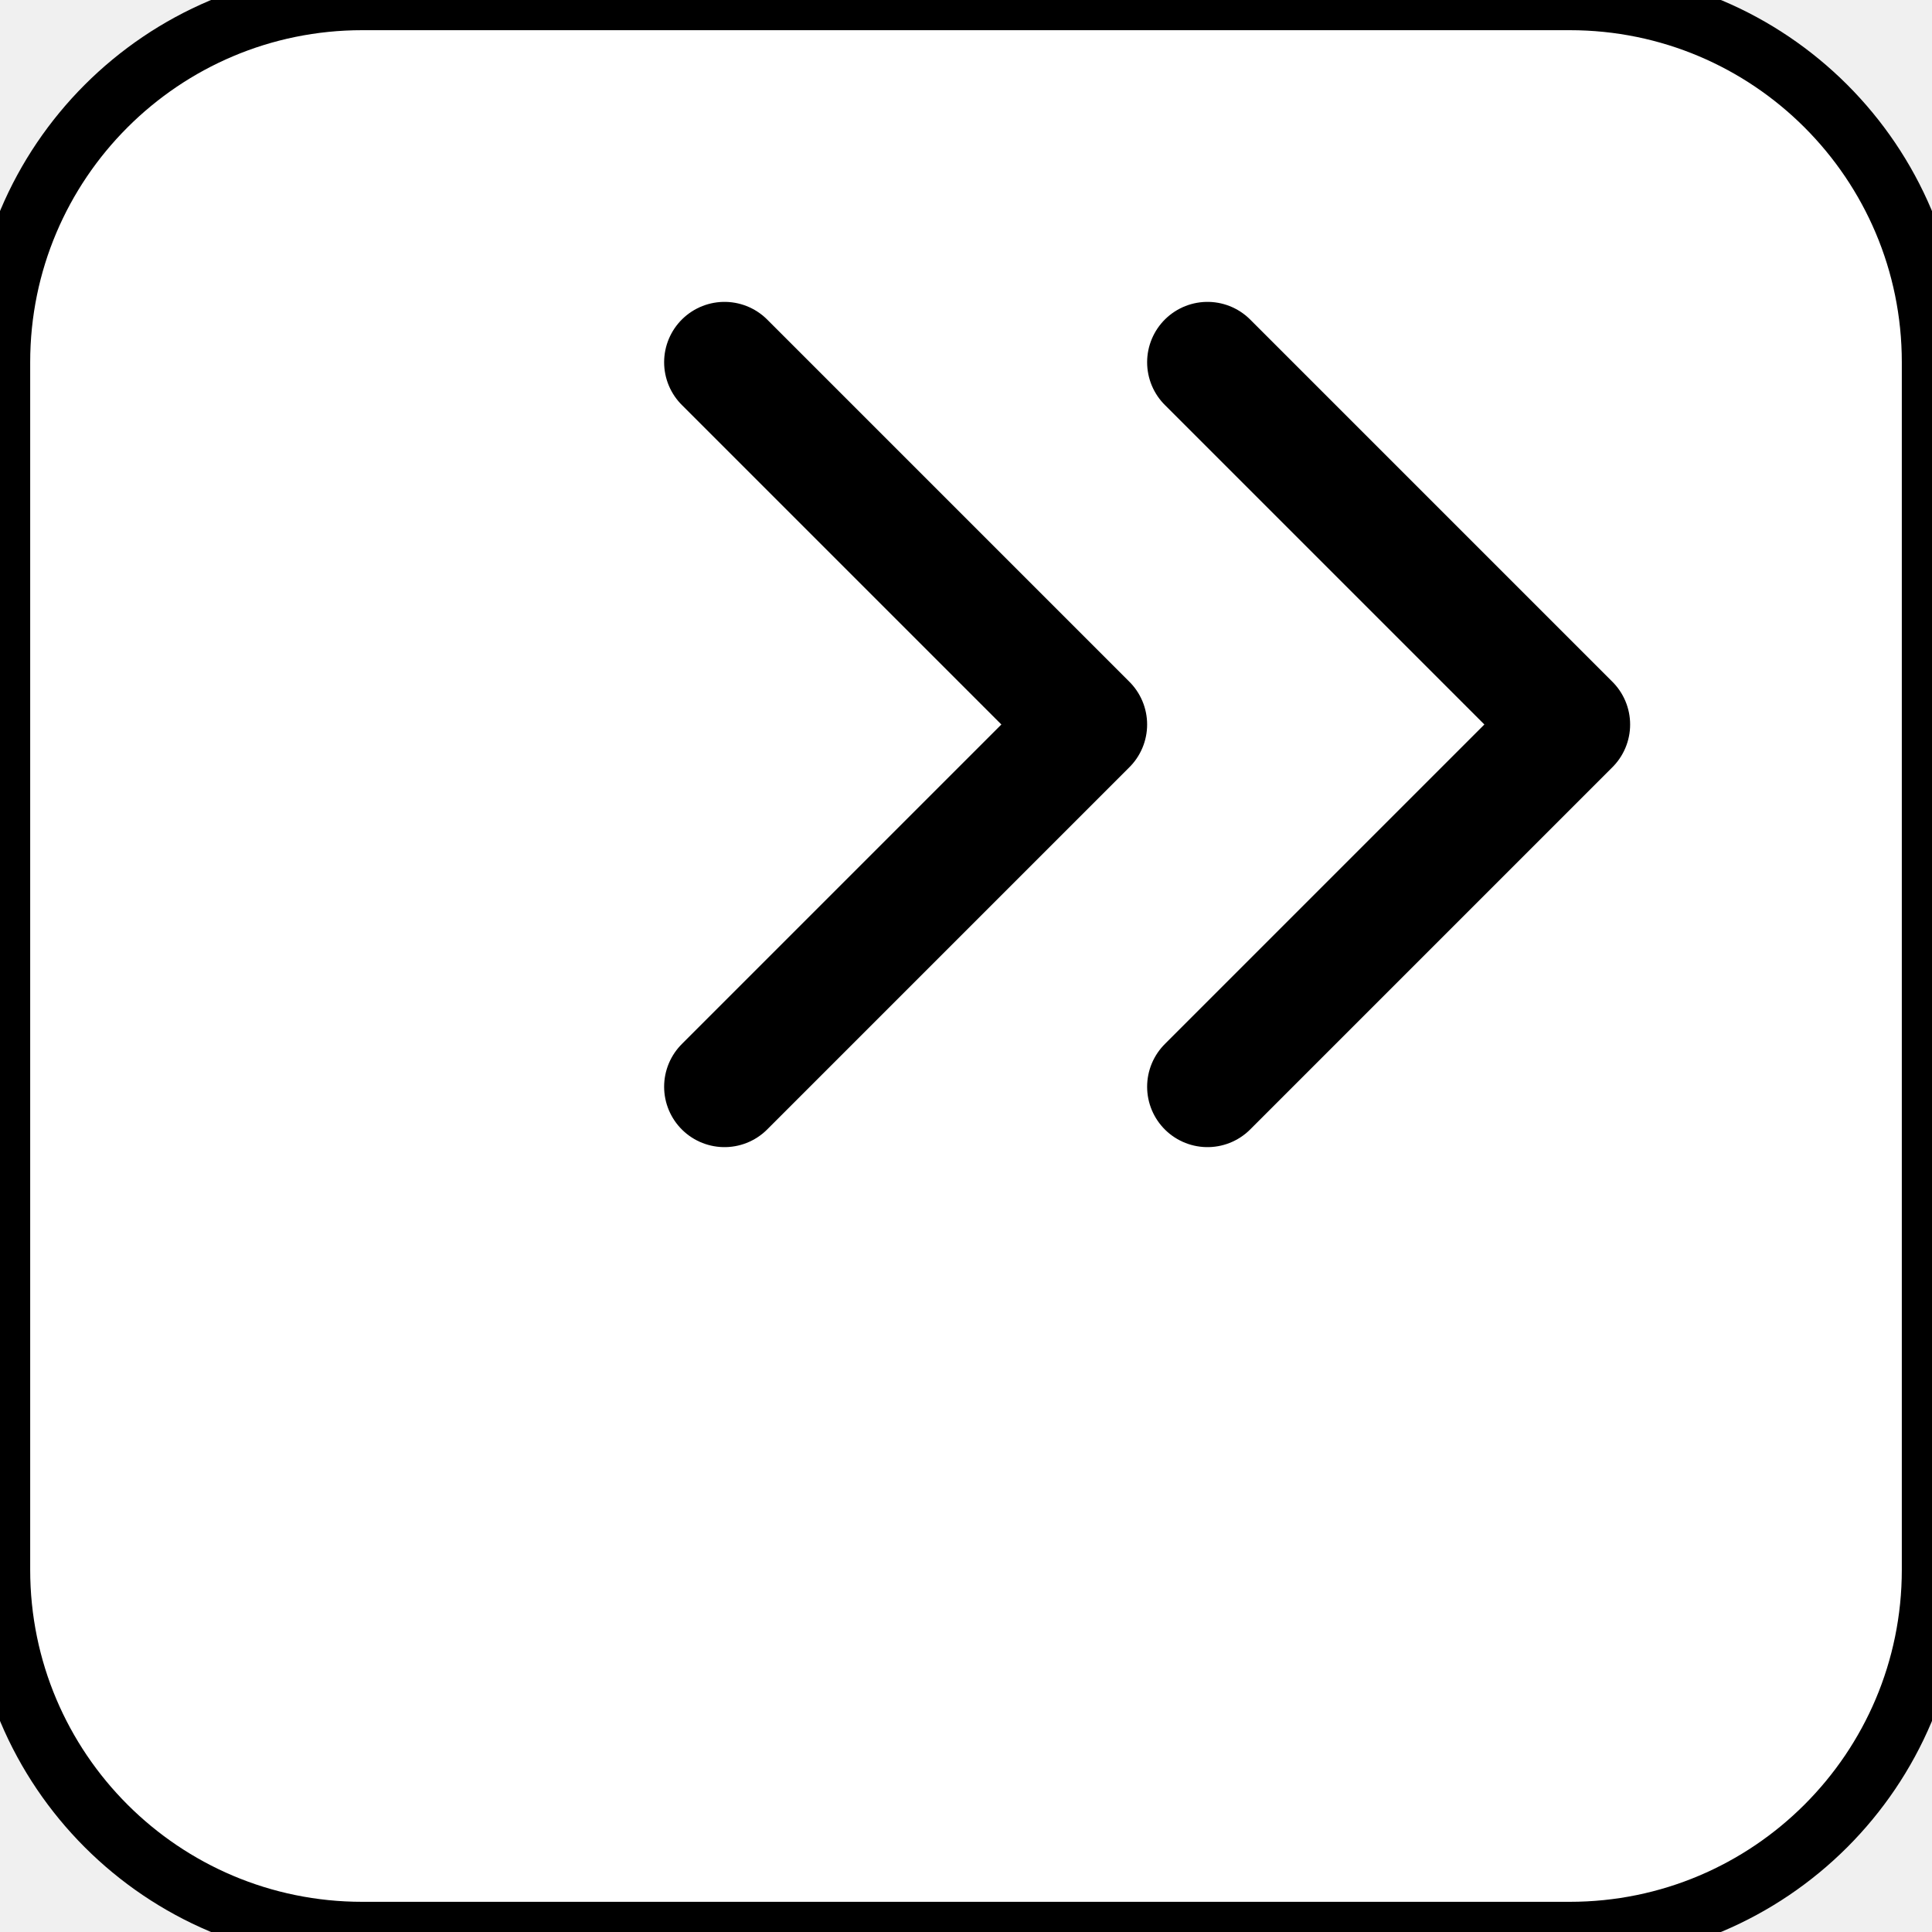
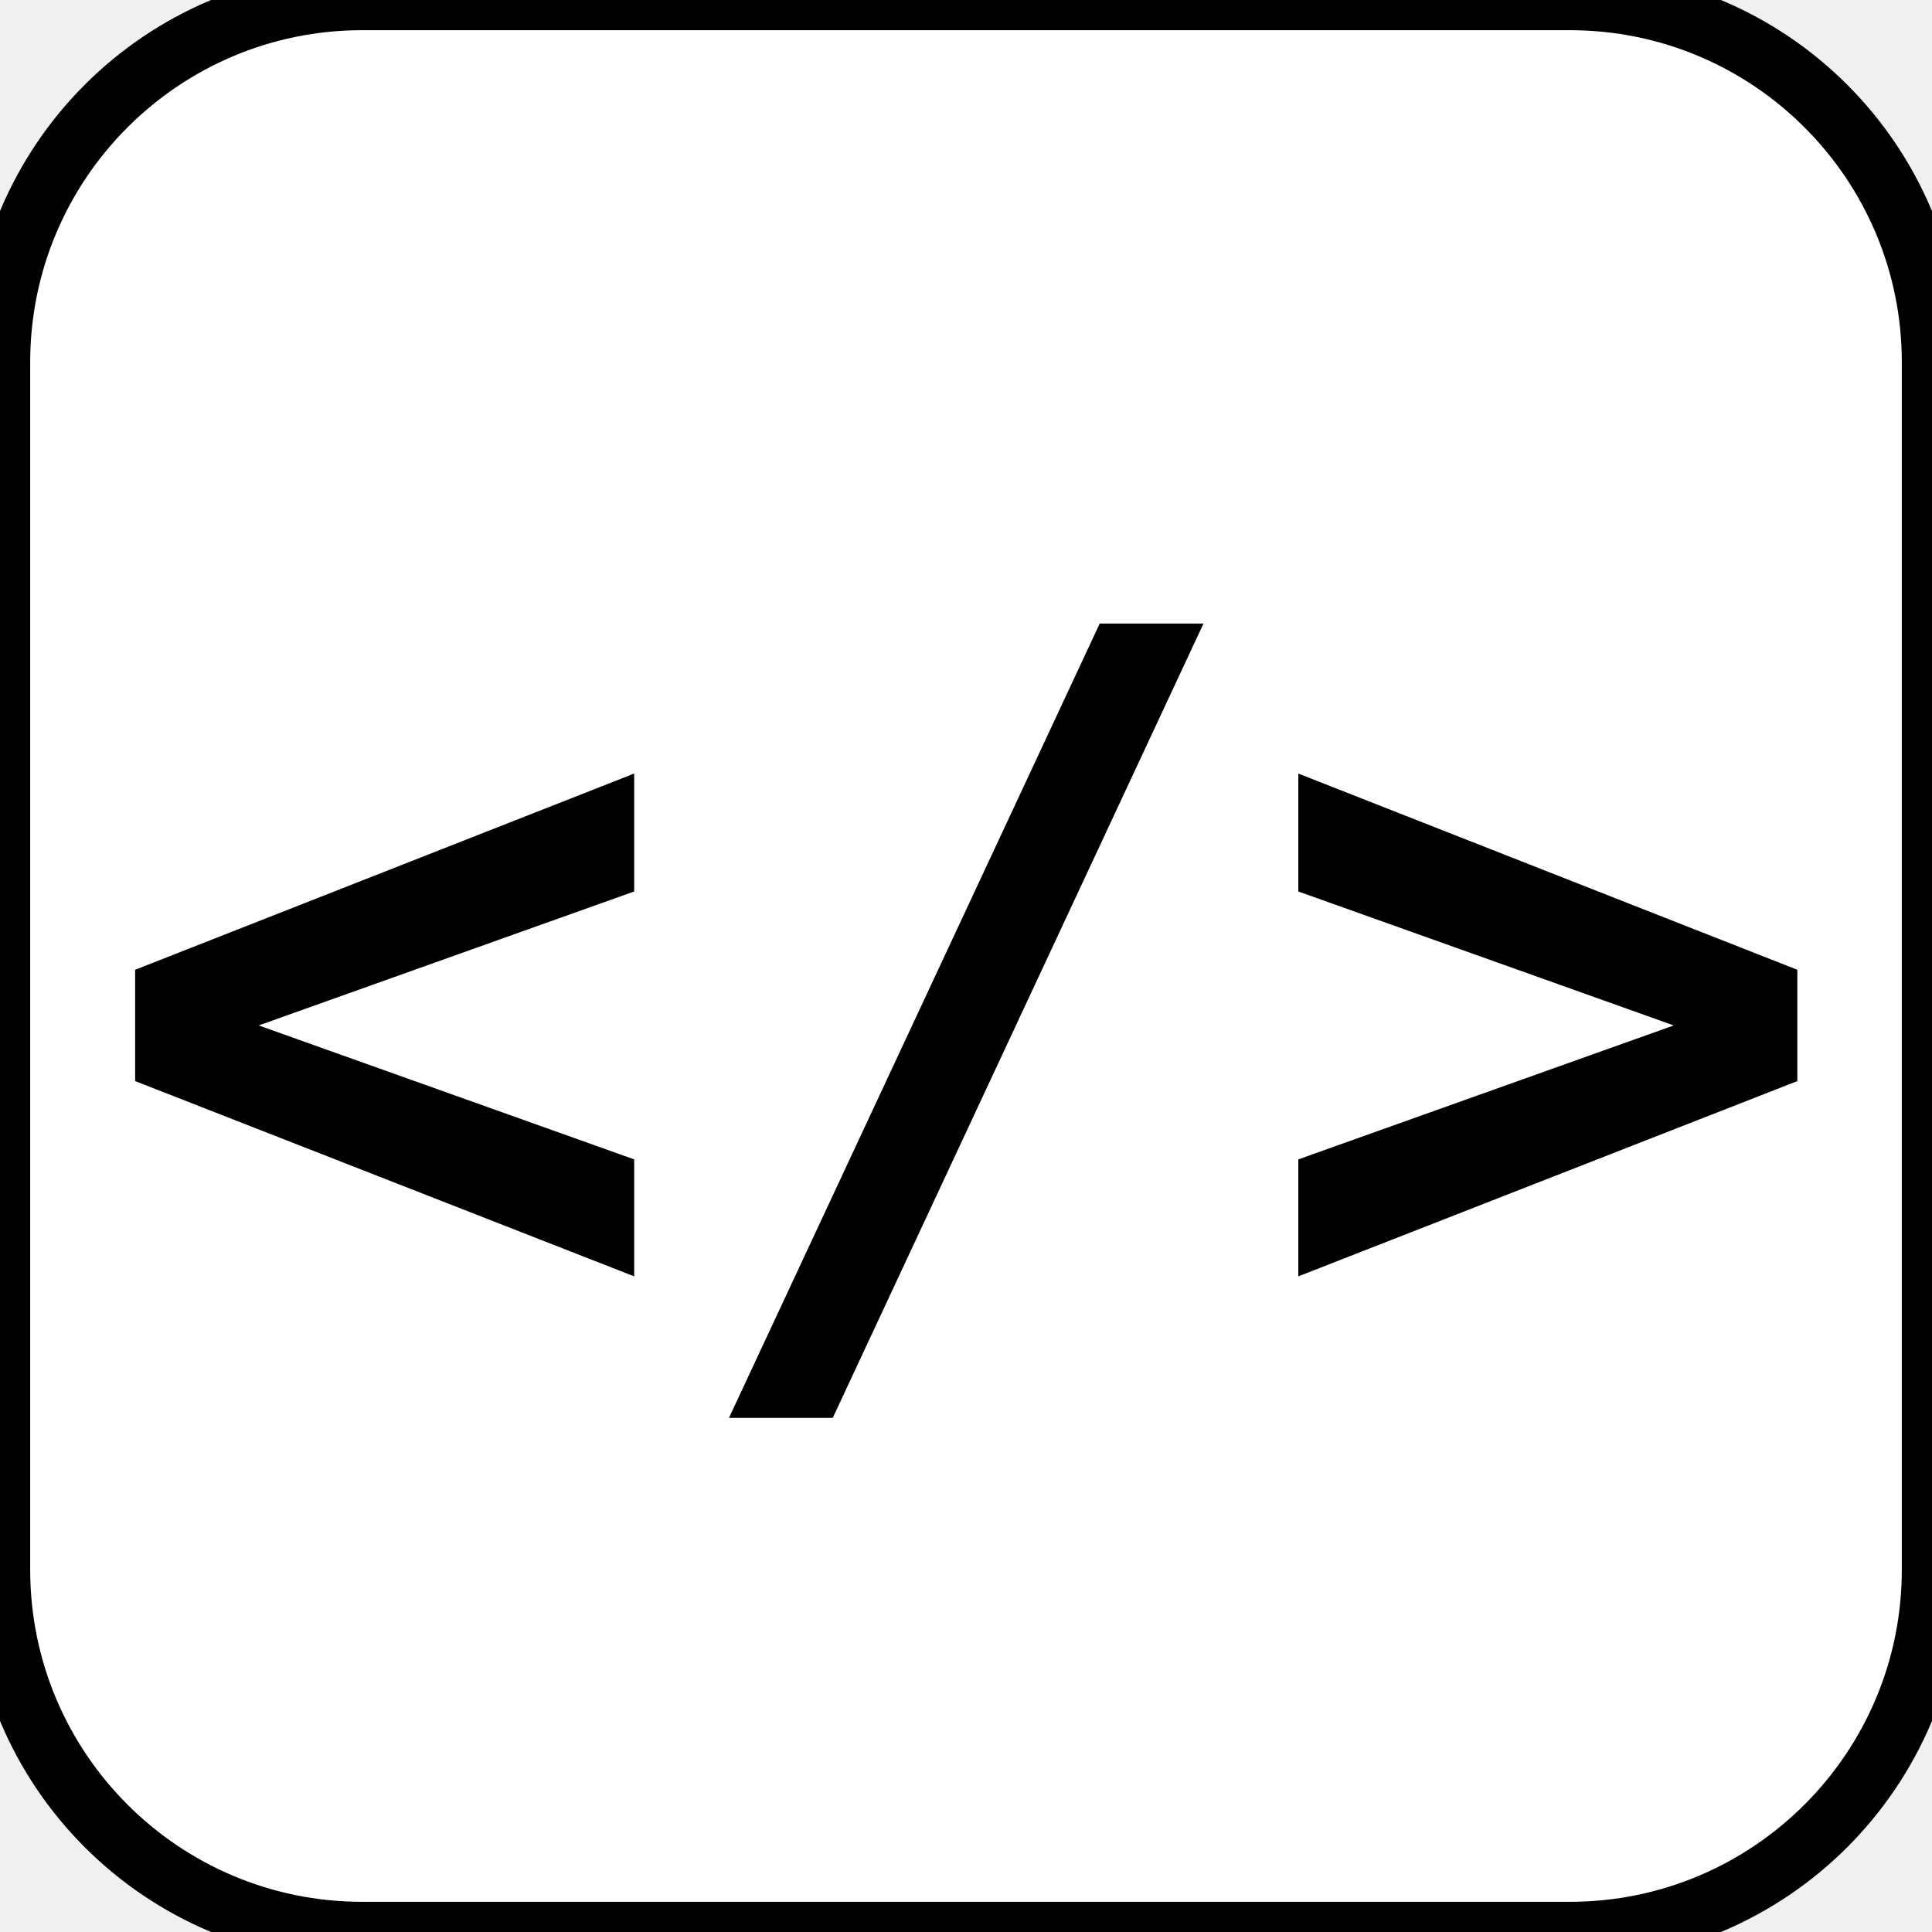
<svg xmlns="http://www.w3.org/2000/svg" width="32" height="32" viewBox="0 0 32 32" fill="none">
  <rect width="32" height="32" rx="6" fill="white" stroke="#000000" stroke-width="1" />
-   <path d="M12 18l6-6-6-6M20 6l6 6-6 6" stroke="#000000" stroke-width="2" stroke-linecap="round" stroke-linejoin="round" fill="none" />
+   <text x="16" y="22" font-family="monospace" font-size="16" font-weight="bold" text-anchor="middle" fill="#000000">&lt;/&gt;</text>
</svg>
